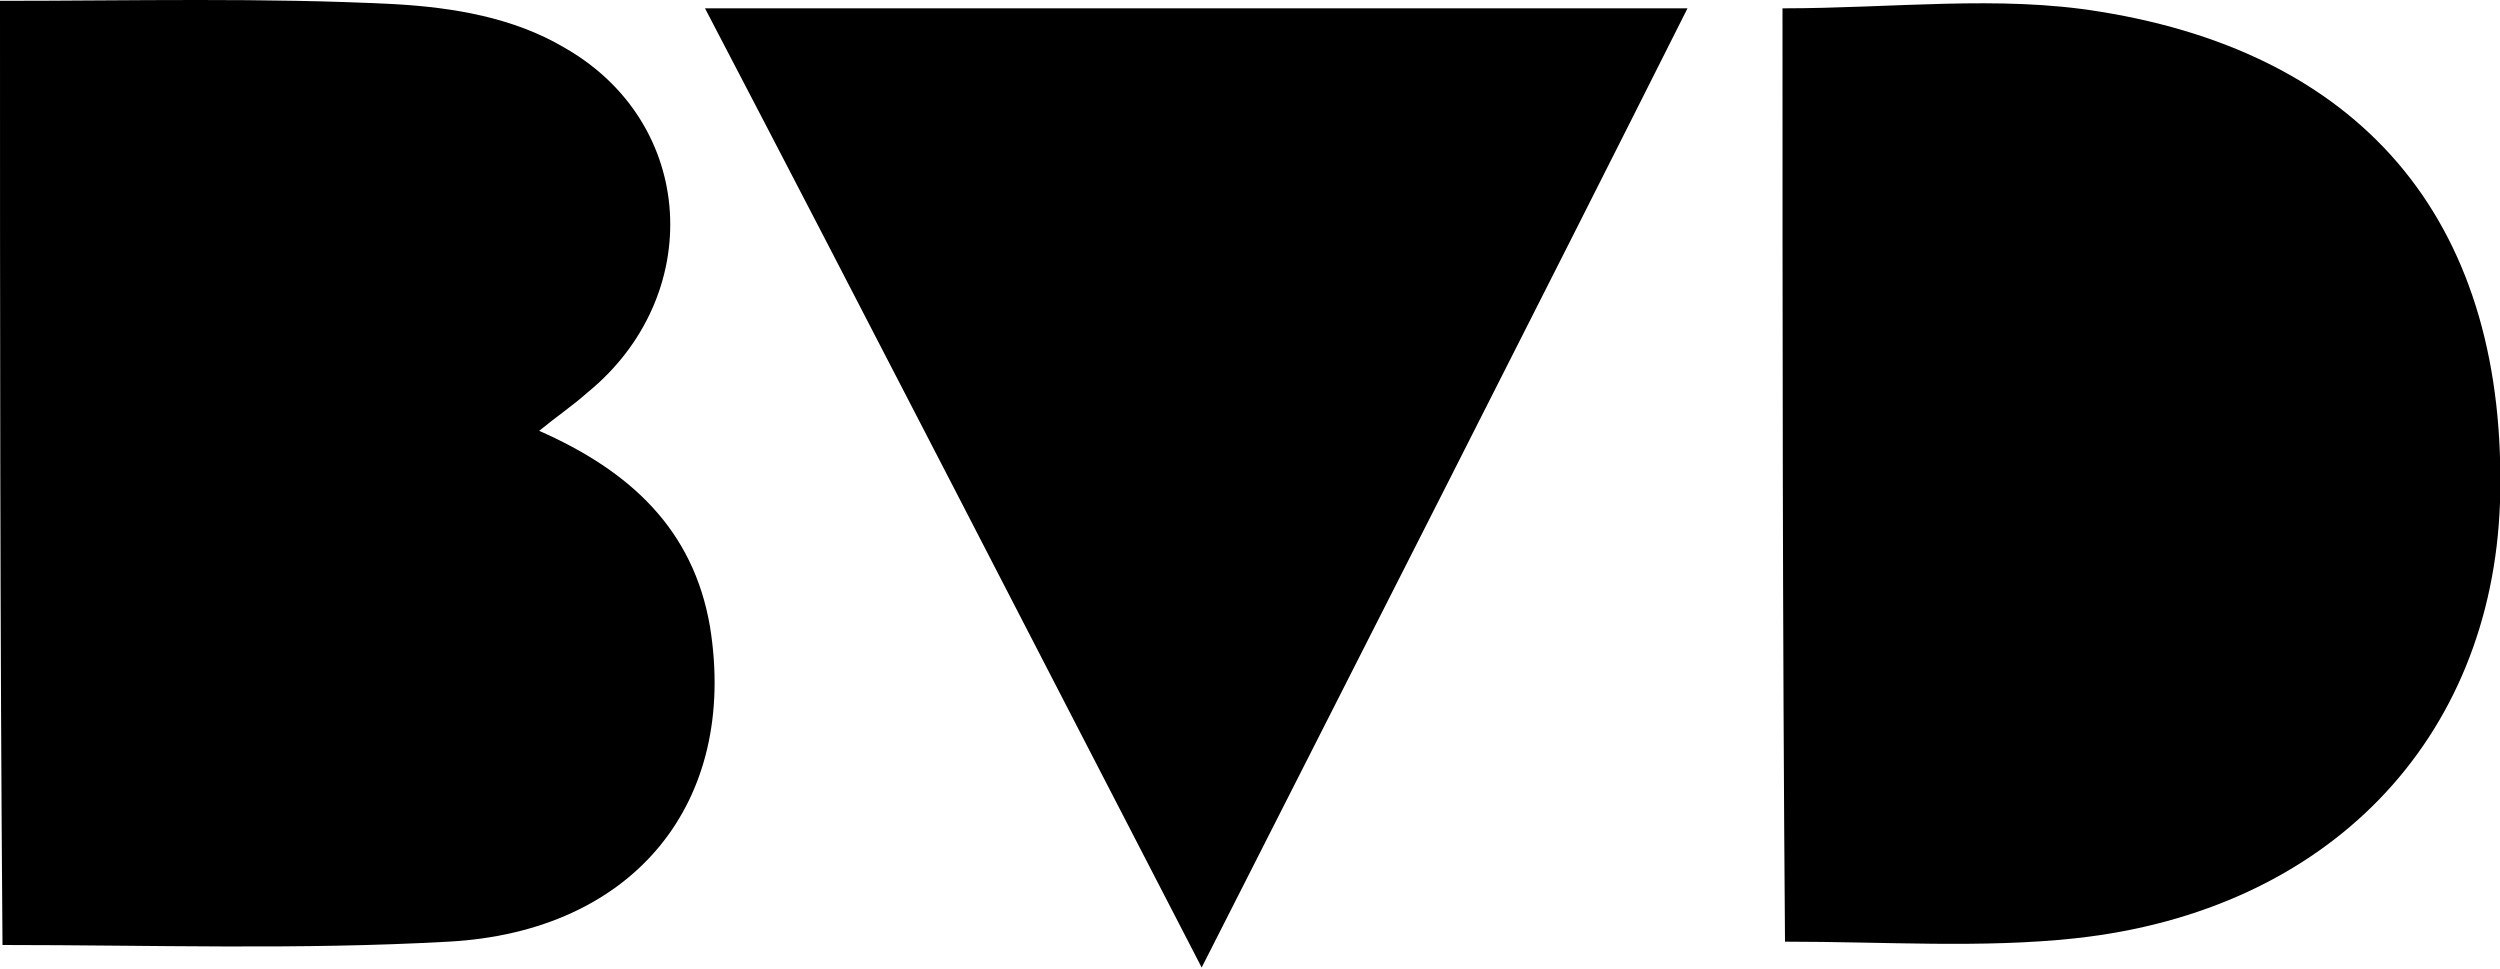
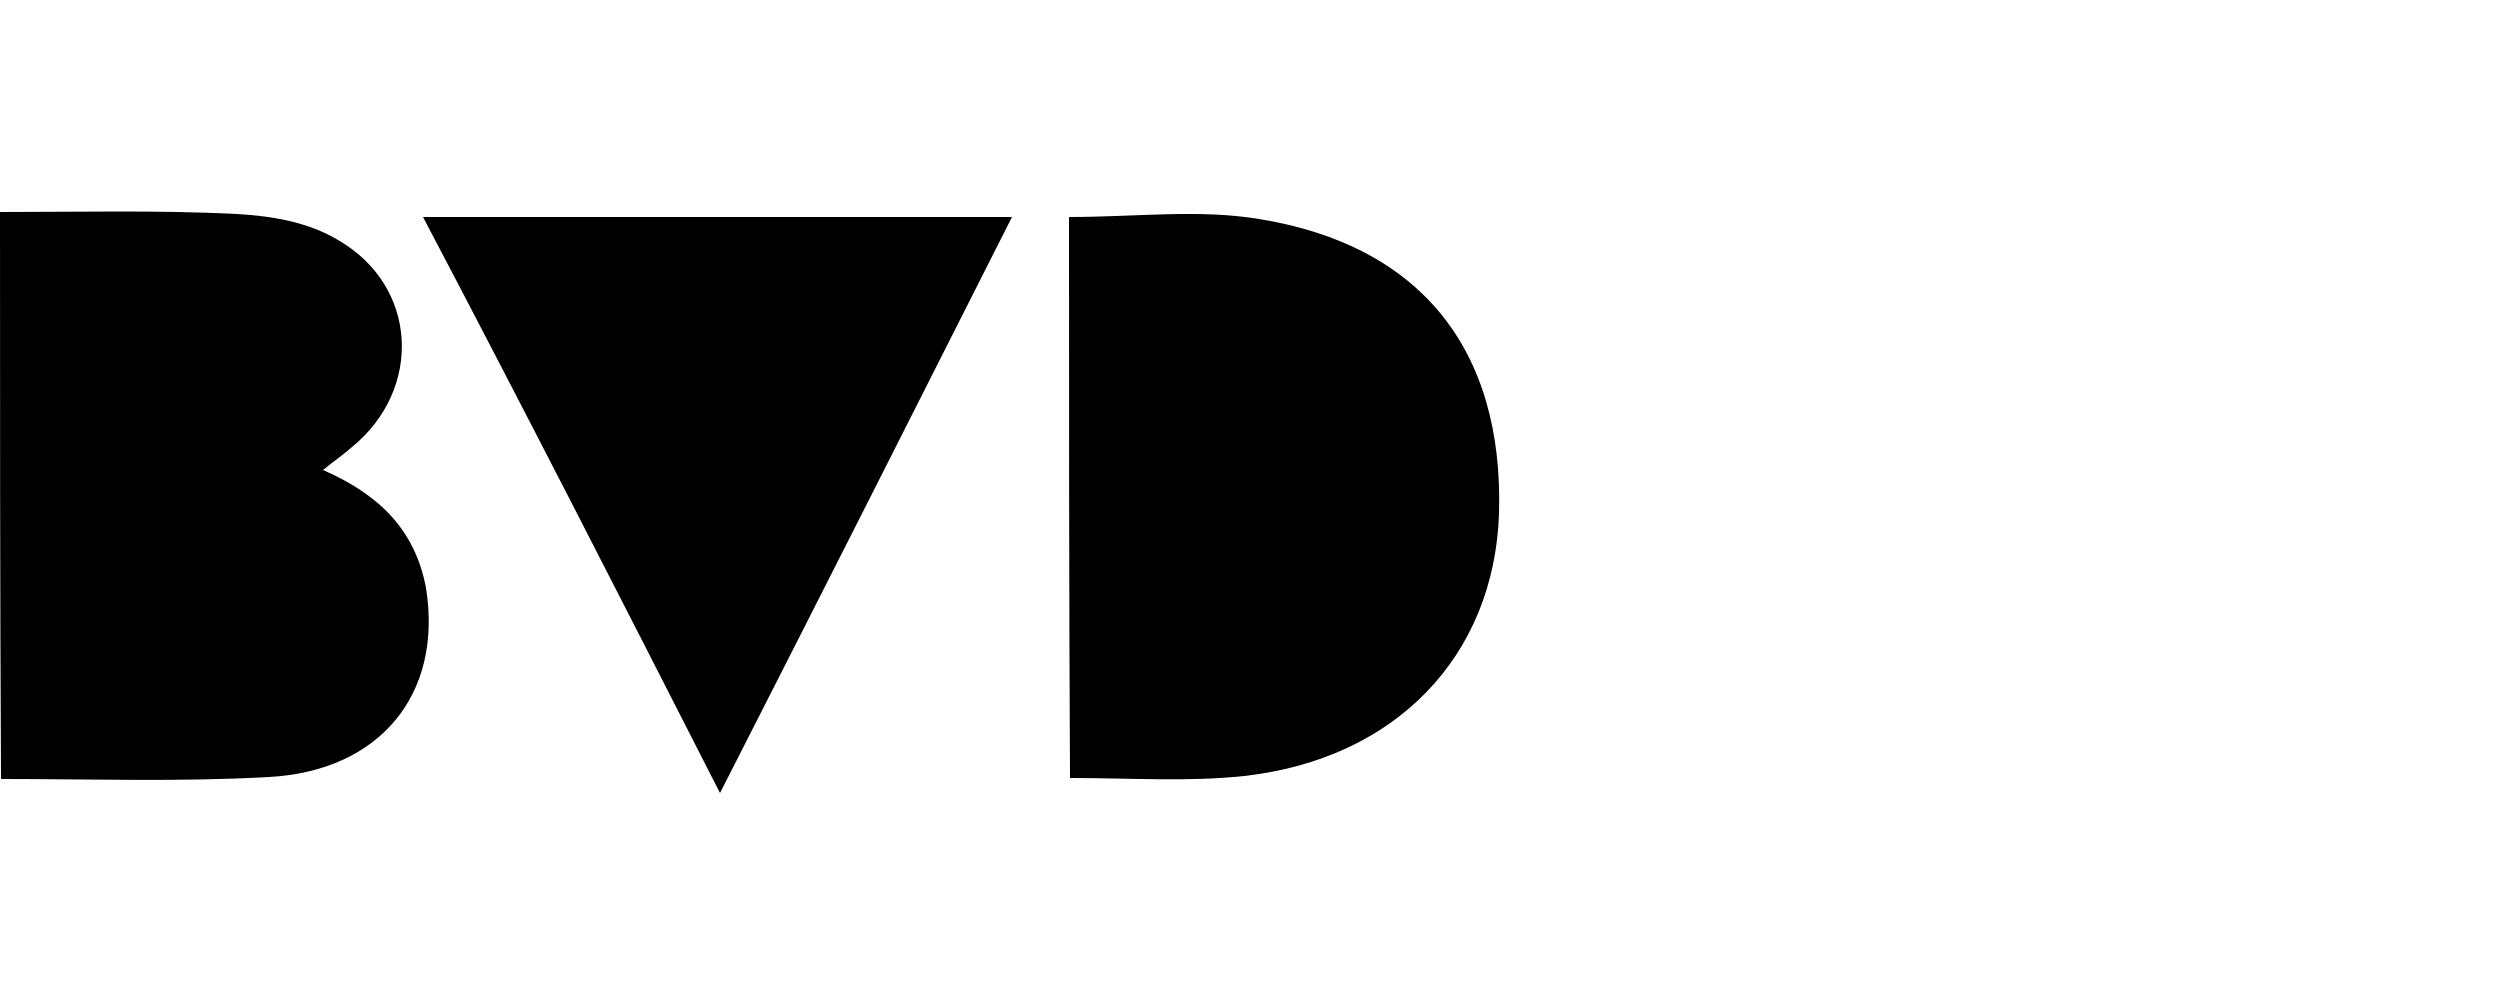
- <svg xmlns="http://www.w3.org/2000/svg" version="1.1" id="logos" x="0px" y="0px" width="300px" height="116.2px" viewBox="0 58.9 300 116.2" enable-background="new 0 58.9 300 116.2" xml:space="preserve">
+ <svg xmlns="http://www.w3.org/2000/svg" version="1.1" id="logos" x="0px" y="0px" viewBox="0 0 250 100" enable-background="new 0 0 250 100" xml:space="preserve">
  <g id="ueno">
</g>
  <g id="tictail">
</g>
  <g id="lians-matkasse">
</g>
  <g id="montgomery">
</g>
  <g id="upperquad">
</g>
  <g id="kambi">
</g>
  <g>
-     <path d="M0,59c15.7,0,31.7-0.4,47.4,0.4c7,0.4,14.2,1.6,20.3,5.2c16,9.1,16.9,29.9,2.8,41.4c-1.8,1.6-3.6,2.8-5.8,4.6   c10.9,4.8,18.5,11.8,20.5,23.5c3.4,21.1-9.1,36.6-31.4,37.8c-17.9,1-35.7,0.4-53.5,0.4C0,134.2,0,96.8,0,59z" />
-     <path d="M213.9,59.9c13.3,0,26-1.6,38.1,0.4c32.3,5.2,49,26,48,58.9c-1,28.4-20.5,49-51,52.3c-11.2,1.2-22.7,0.4-34.8,0.4   C213.9,134.2,213.9,97.4,213.9,59.9z" />
-     <path d="M202.5,59.9c-19.3,38.4-38.1,75.3-58.3,115.1C123.6,135.2,104.5,98,84.6,59.9C124.2,59.9,162.5,59.9,202.5,59.9z" />
+     <path d="M0,21.2c7.9,0,15.8-0.2,23.7,0.2c3.5,0.2,7.1,0.8,10.1,2.6c8,4.6,8.5,14.9,1.4,20.7c-0.9,0.8-1.8,1.4-2.9,2.3   c5.5,2.4,9.2,5.9,10.3,11.8c1.7,10.6-4.6,18.3-15.7,18.9c-8.9,0.5-17.8,0.2-26.8,0.2C0,58.9,0,40.1,0,21.2z" />
+     <path d="M106.9,21.7c6.7,0,13-0.8,19,0.2c16.1,2.6,24.5,13,24,29.5c-0.5,14.2-10.3,24.5-25.5,26.2c-5.6,0.6-11.3,0.2-17.4,0.2   C106.9,58.9,106.9,40.4,106.9,21.7z" />
+     <path d="M101.2,21.7c-9.7,19.2-19,37.6-29.2,57.6C61.8,59.3,52.3,40.7,42.3,21.7C62.1,21.7,81.3,21.7,101.2,21.7z" />
  </g>
  <g id="plan8">
</g>
</svg>
